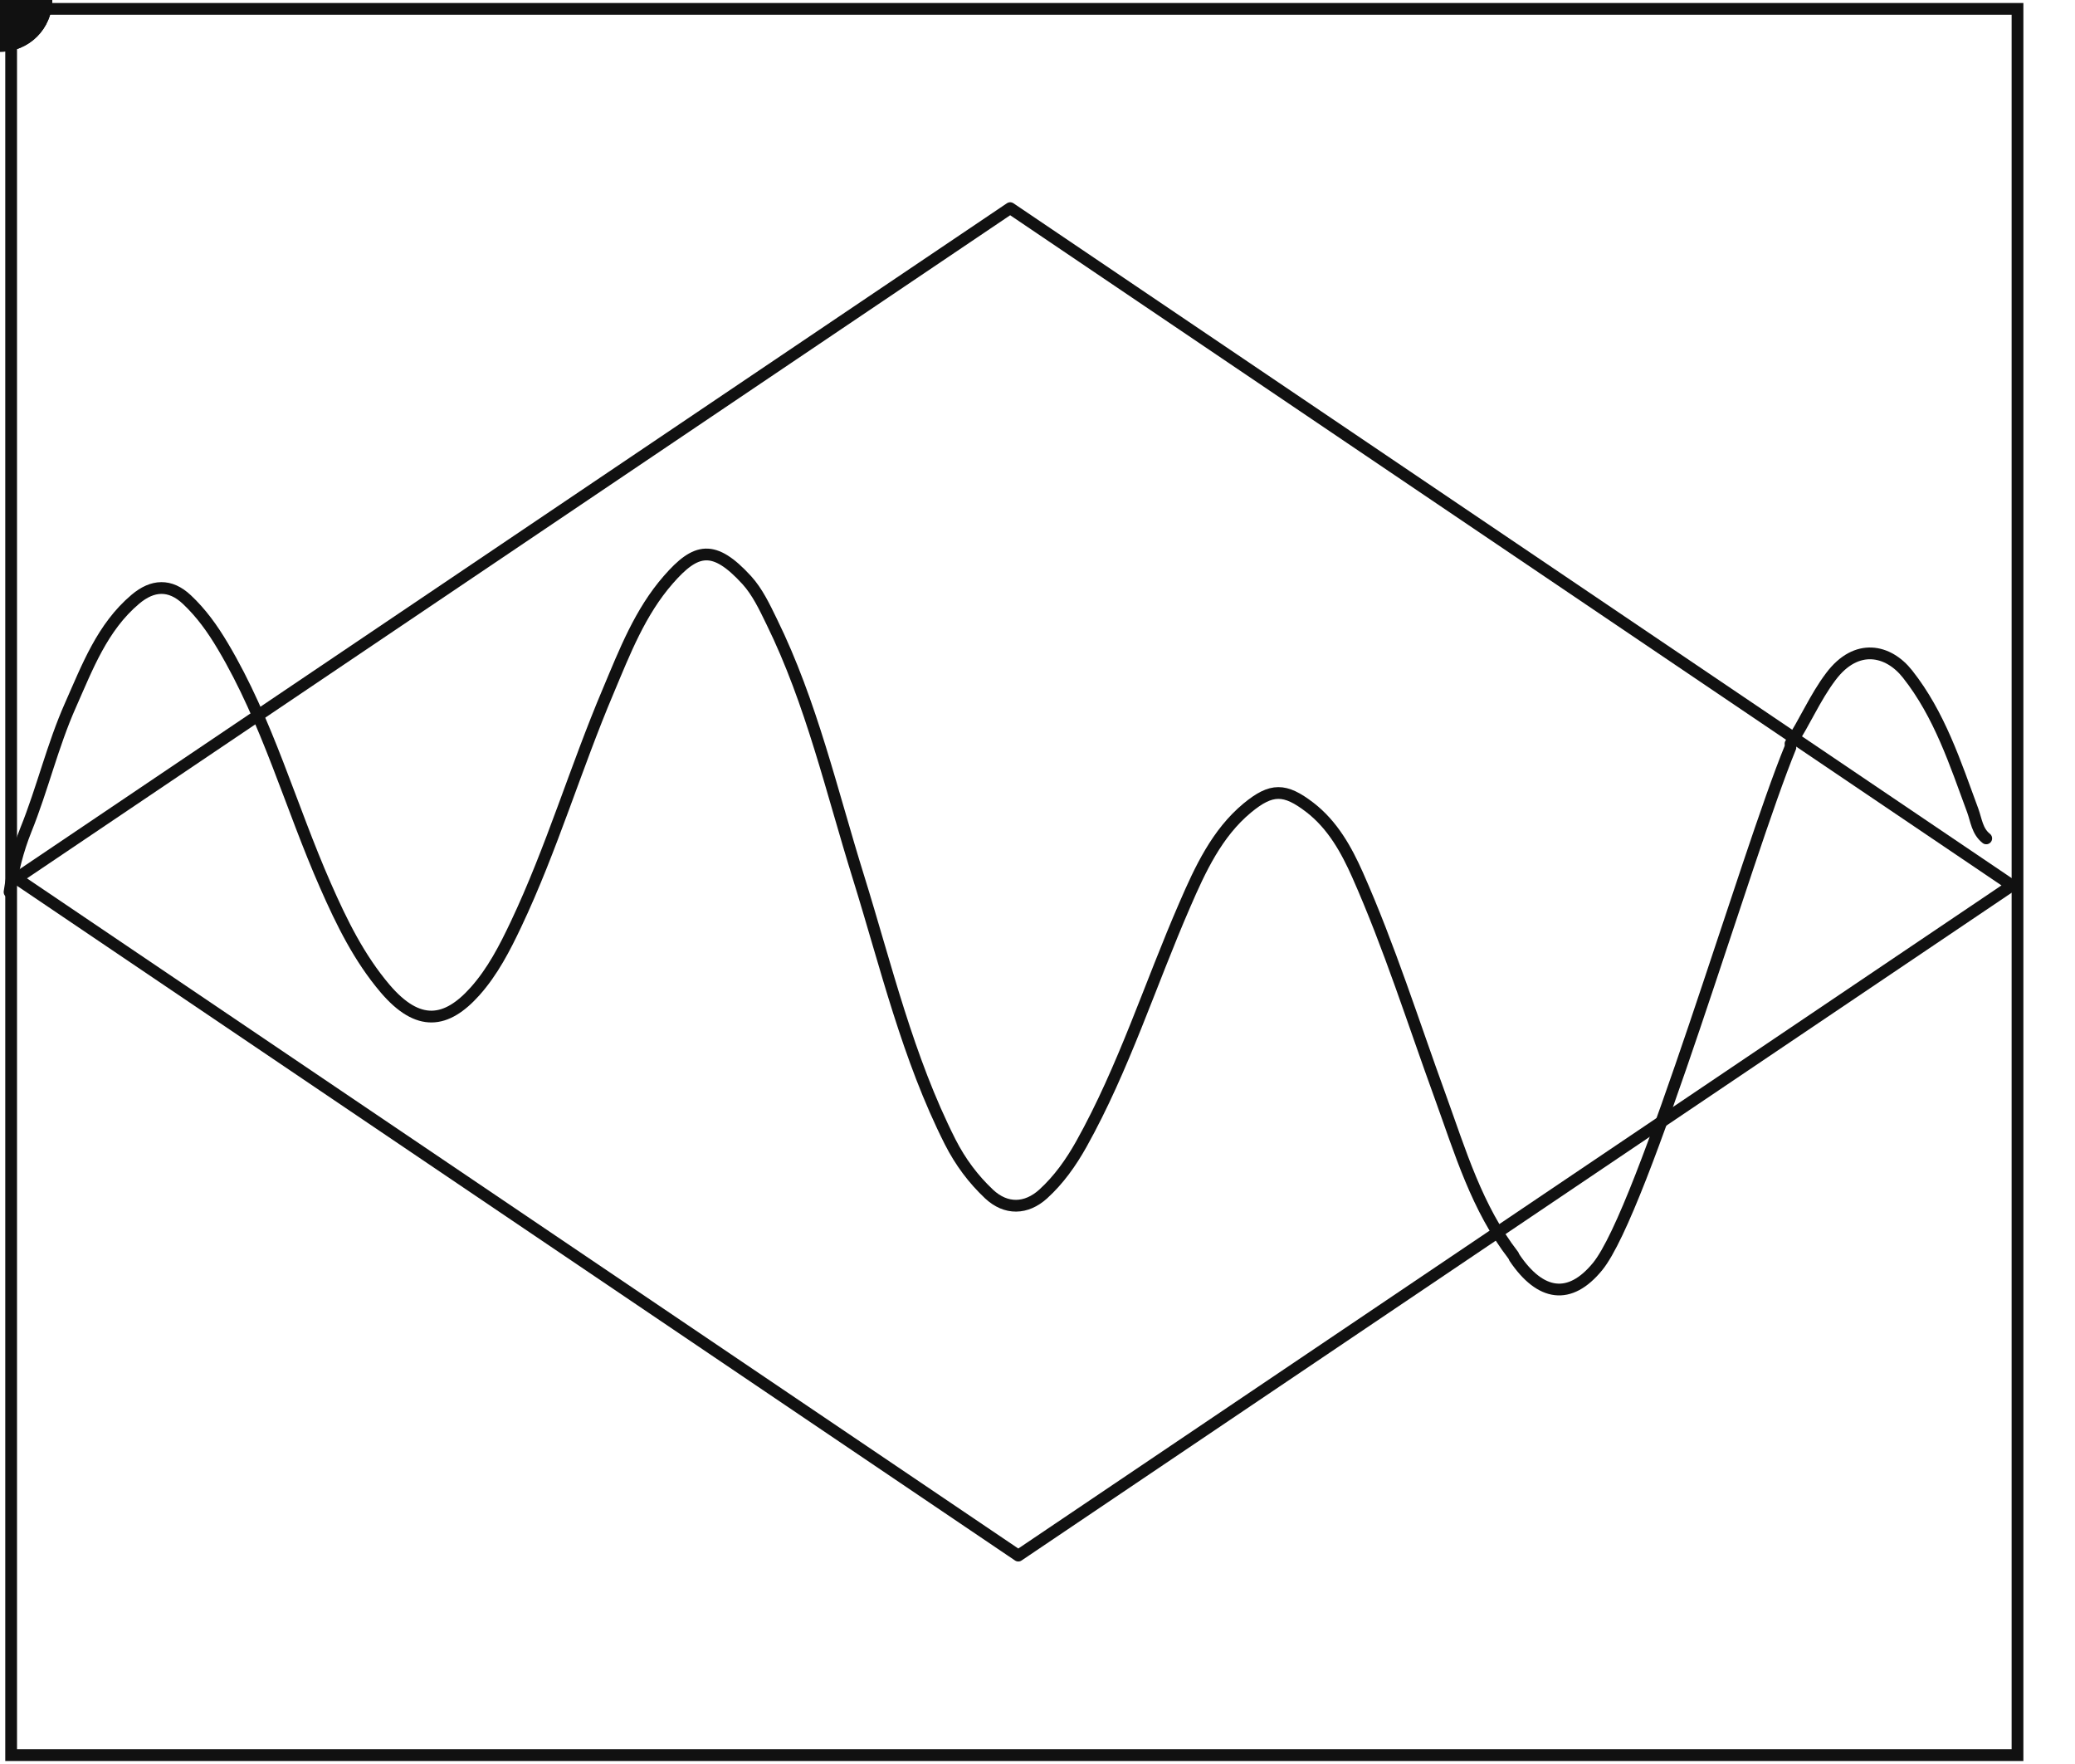
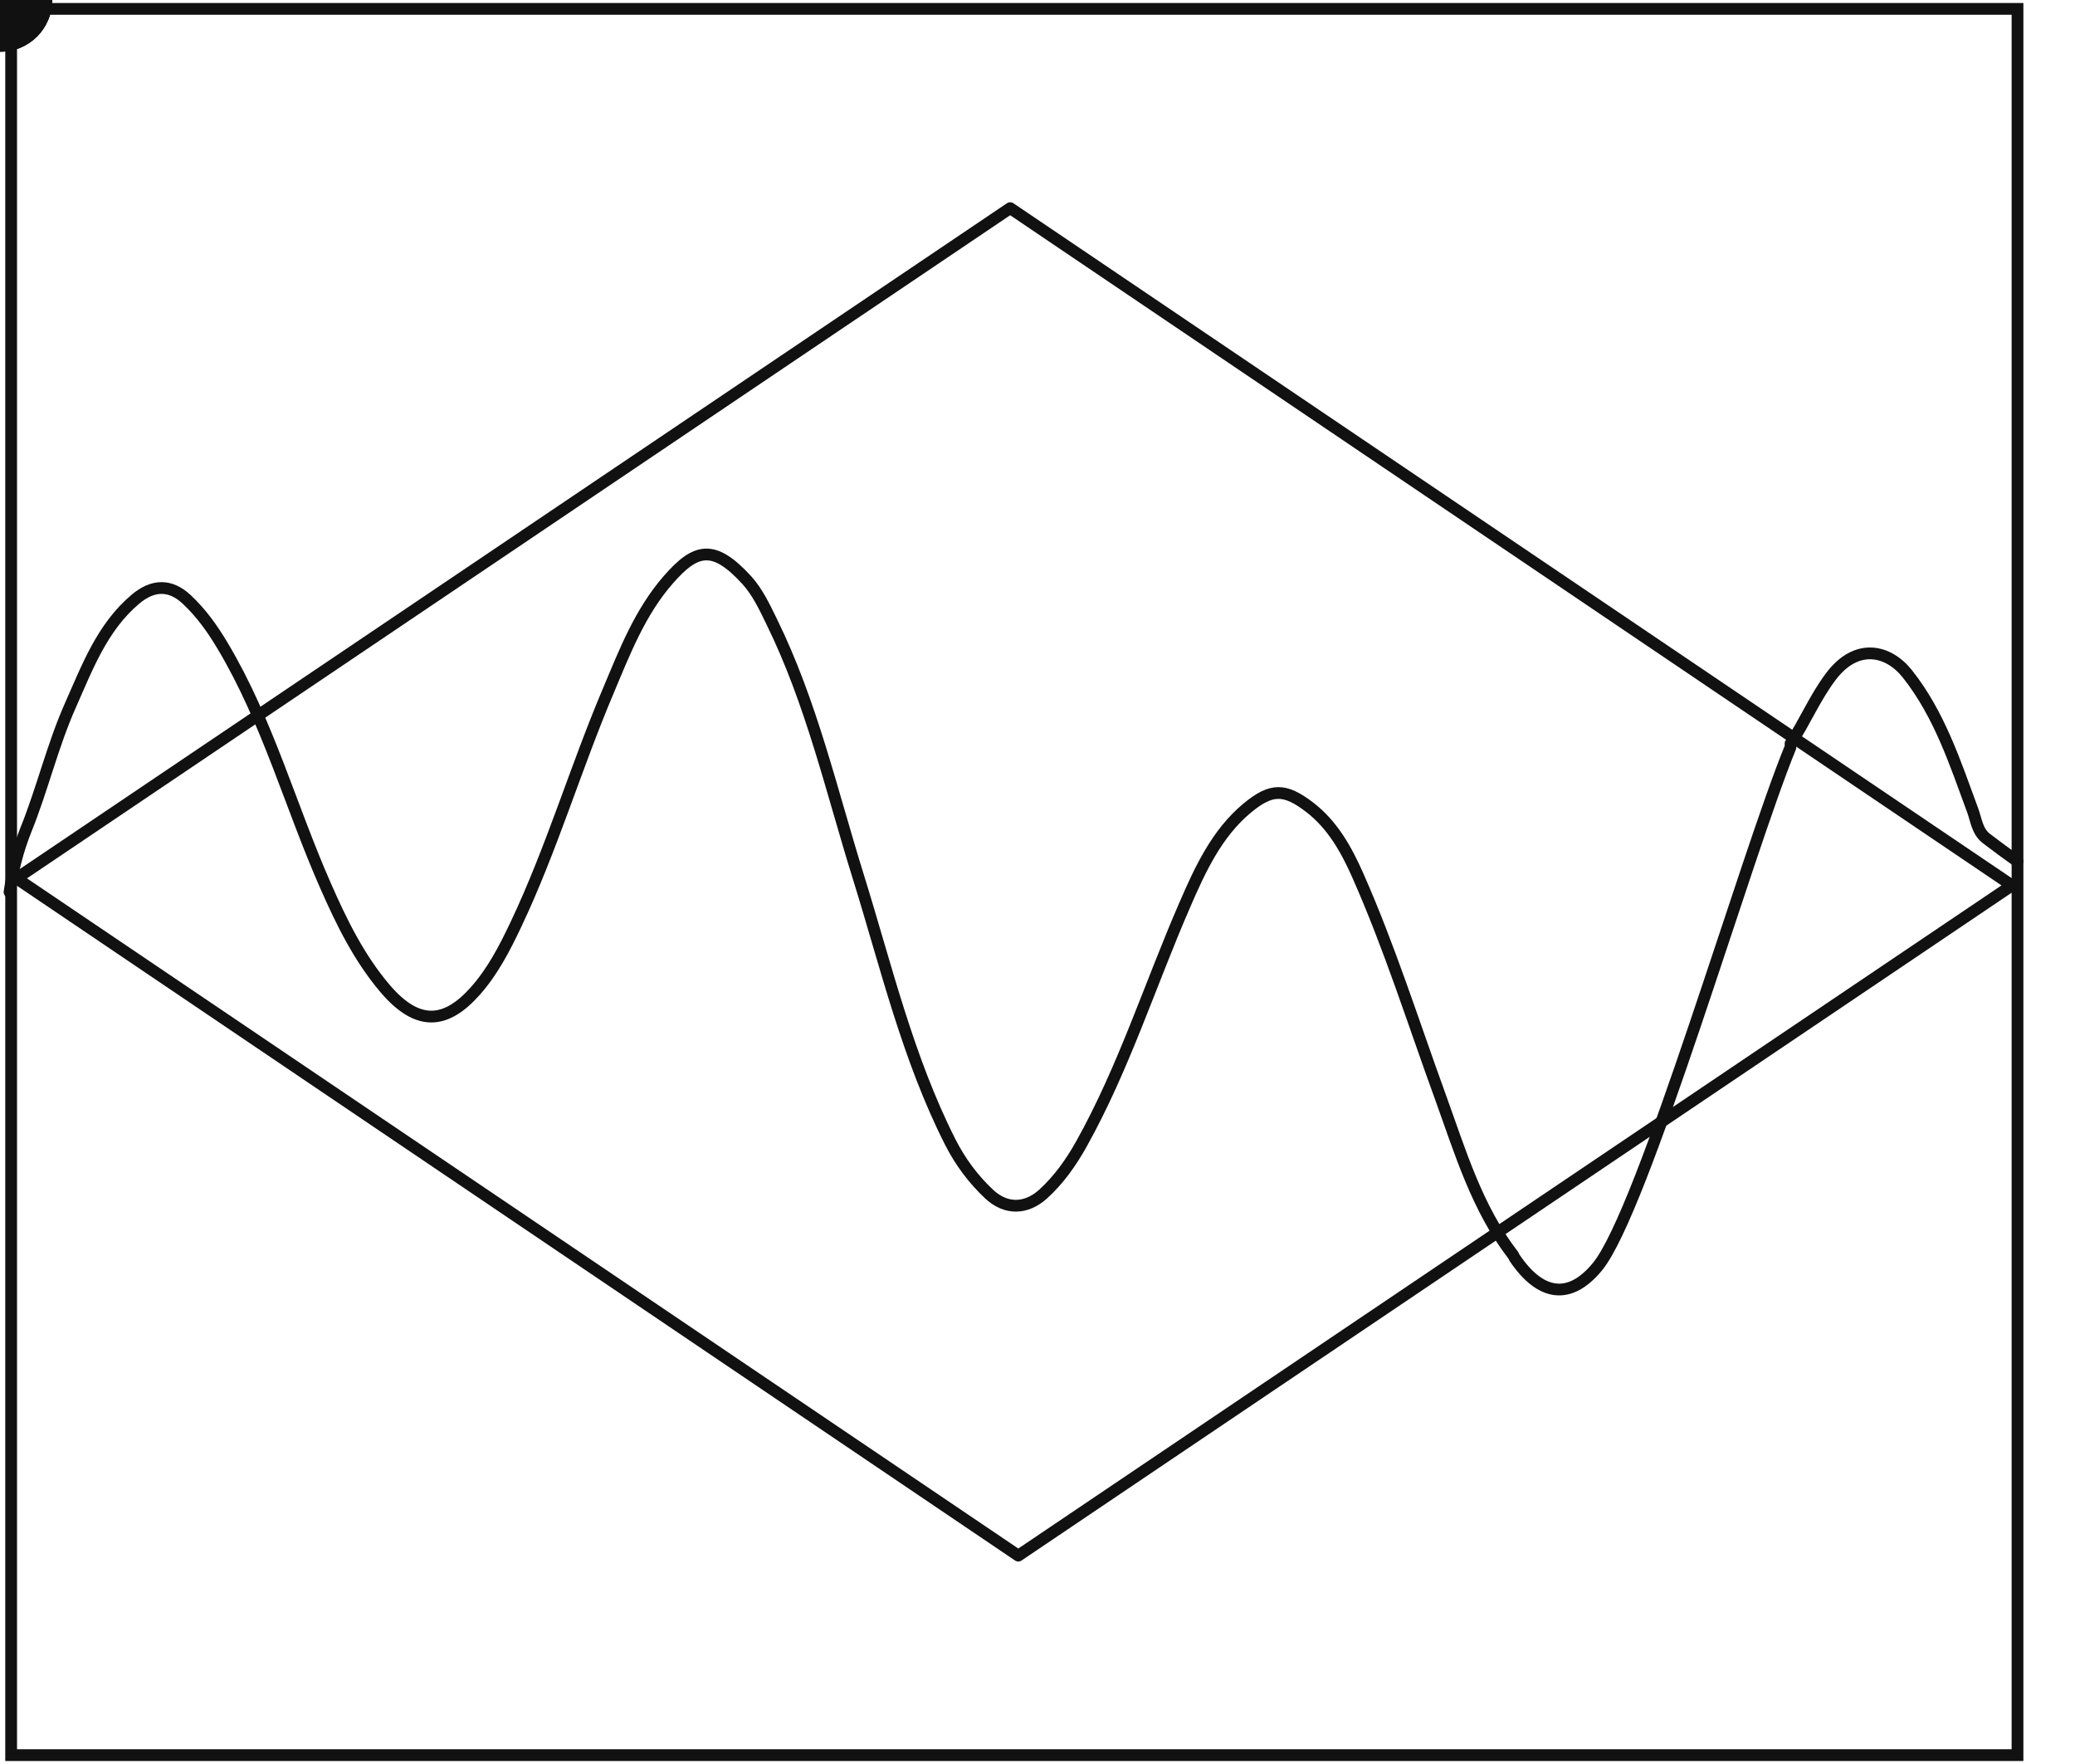
<svg xmlns="http://www.w3.org/2000/svg" xmlns:xlink="http://www.w3.org/1999/xlink" width="240" height="204" viewBox="0 0 176.387 150" fill="none">
  <path d="M171.539 0.755H0.906V149.245H171.539V0.755Z" stroke="#111" stroke-miterlimit="10" />
  <path d="M171.07 75.29L86.56 132.28L1.36 74.69L85.87 17.7L171.07 75.29Z" stroke="#111" stroke-linecap="round" stroke-linejoin="round" />
  <path id="wave-a" d="M128.658 106.742C125.561 102.739 124.142 97.921 122.45 93.253C120.154 86.94 118.13 80.521 115.411 74.388C114.475 72.289 113.312 70.159 111.348 68.649C109.234 67.032 108.101 67.002 106.032 68.709C103.449 70.854 102.029 73.92 100.715 76.956C97.77 83.723 95.534 90.822 91.924 97.286C91.033 98.872 90.006 100.322 88.677 101.531C87.242 102.83 85.52 102.89 84.07 101.531C82.726 100.262 81.638 98.812 80.762 97.09C77.152 89.946 75.325 82.182 72.969 74.6C70.688 67.289 68.981 59.767 65.582 52.85C64.978 51.611 64.374 50.327 63.468 49.33C60.658 46.264 59.148 46.596 56.792 49.3C54.39 52.049 53.091 55.417 51.687 58.755C48.907 65.311 46.883 72.183 43.832 78.618C42.881 80.626 41.854 82.62 40.358 84.297C37.927 87.015 35.54 87.378 32.716 84.07C30.495 81.457 29.015 78.436 27.641 75.31C24.665 68.558 22.717 61.338 18.91 54.949C18.034 53.469 17.068 52.125 15.844 50.977C14.425 49.648 12.944 49.708 11.464 50.962C8.655 53.333 7.386 56.731 5.951 59.964C4.426 63.392 3.565 67.093 2.16 70.567C1.465 72.304 1.027 74.071 0.77 75.853" stroke="#111" stroke-linecap="round" stroke-linejoin="round" />
  <path d="M152.223 63.56C148.492 72.637 139.714 102.966 135.817 107.709C133.46 110.579 130.973 110.224 128.768 106.961" stroke="#111" stroke-linecap="round" stroke-linejoin="round" />
-   <path d="M152.235 63.241C153.459 61.399 154.305 59.329 155.664 57.532C157.839 54.632 160.558 55.251 162.189 57.321C164.908 60.764 166.237 64.873 167.732 68.921C168.034 69.751 168.11 70.688 168.88 71.292" stroke="#111" stroke-linecap="round" stroke-linejoin="round" />
+   <path d="M152.235 63.241C153.459 61.399 154.305 59.329 155.664 57.532C157.839 54.632 160.558 55.251 162.189 57.321C164.908 60.764 166.237 64.873 167.732 68.921C168.034 69.751 168.11 70.688 168.88 71.292C169.74 71.95 170.62 72.6 171.539 73.25" stroke="#111" stroke-linecap="round" stroke-linejoin="round" />
  <circle r="4.4" fill="#111">
    <animateMotion dur="6s" repeatCount="indefinite" rotate="auto" keyPoints="1;0" keyTimes="0;1" calcMode="linear">
      <mpath xlink:href="#wave-a" />
    </animateMotion>
  </circle>
  <circle r="4.4" fill="#111">
    <animateMotion dur="6s" begin="-3s" repeatCount="indefinite" rotate="auto" keyPoints="1;0" keyTimes="0;1" calcMode="linear">
      <mpath xlink:href="#wave-a" />
    </animateMotion>
  </circle>
</svg>
